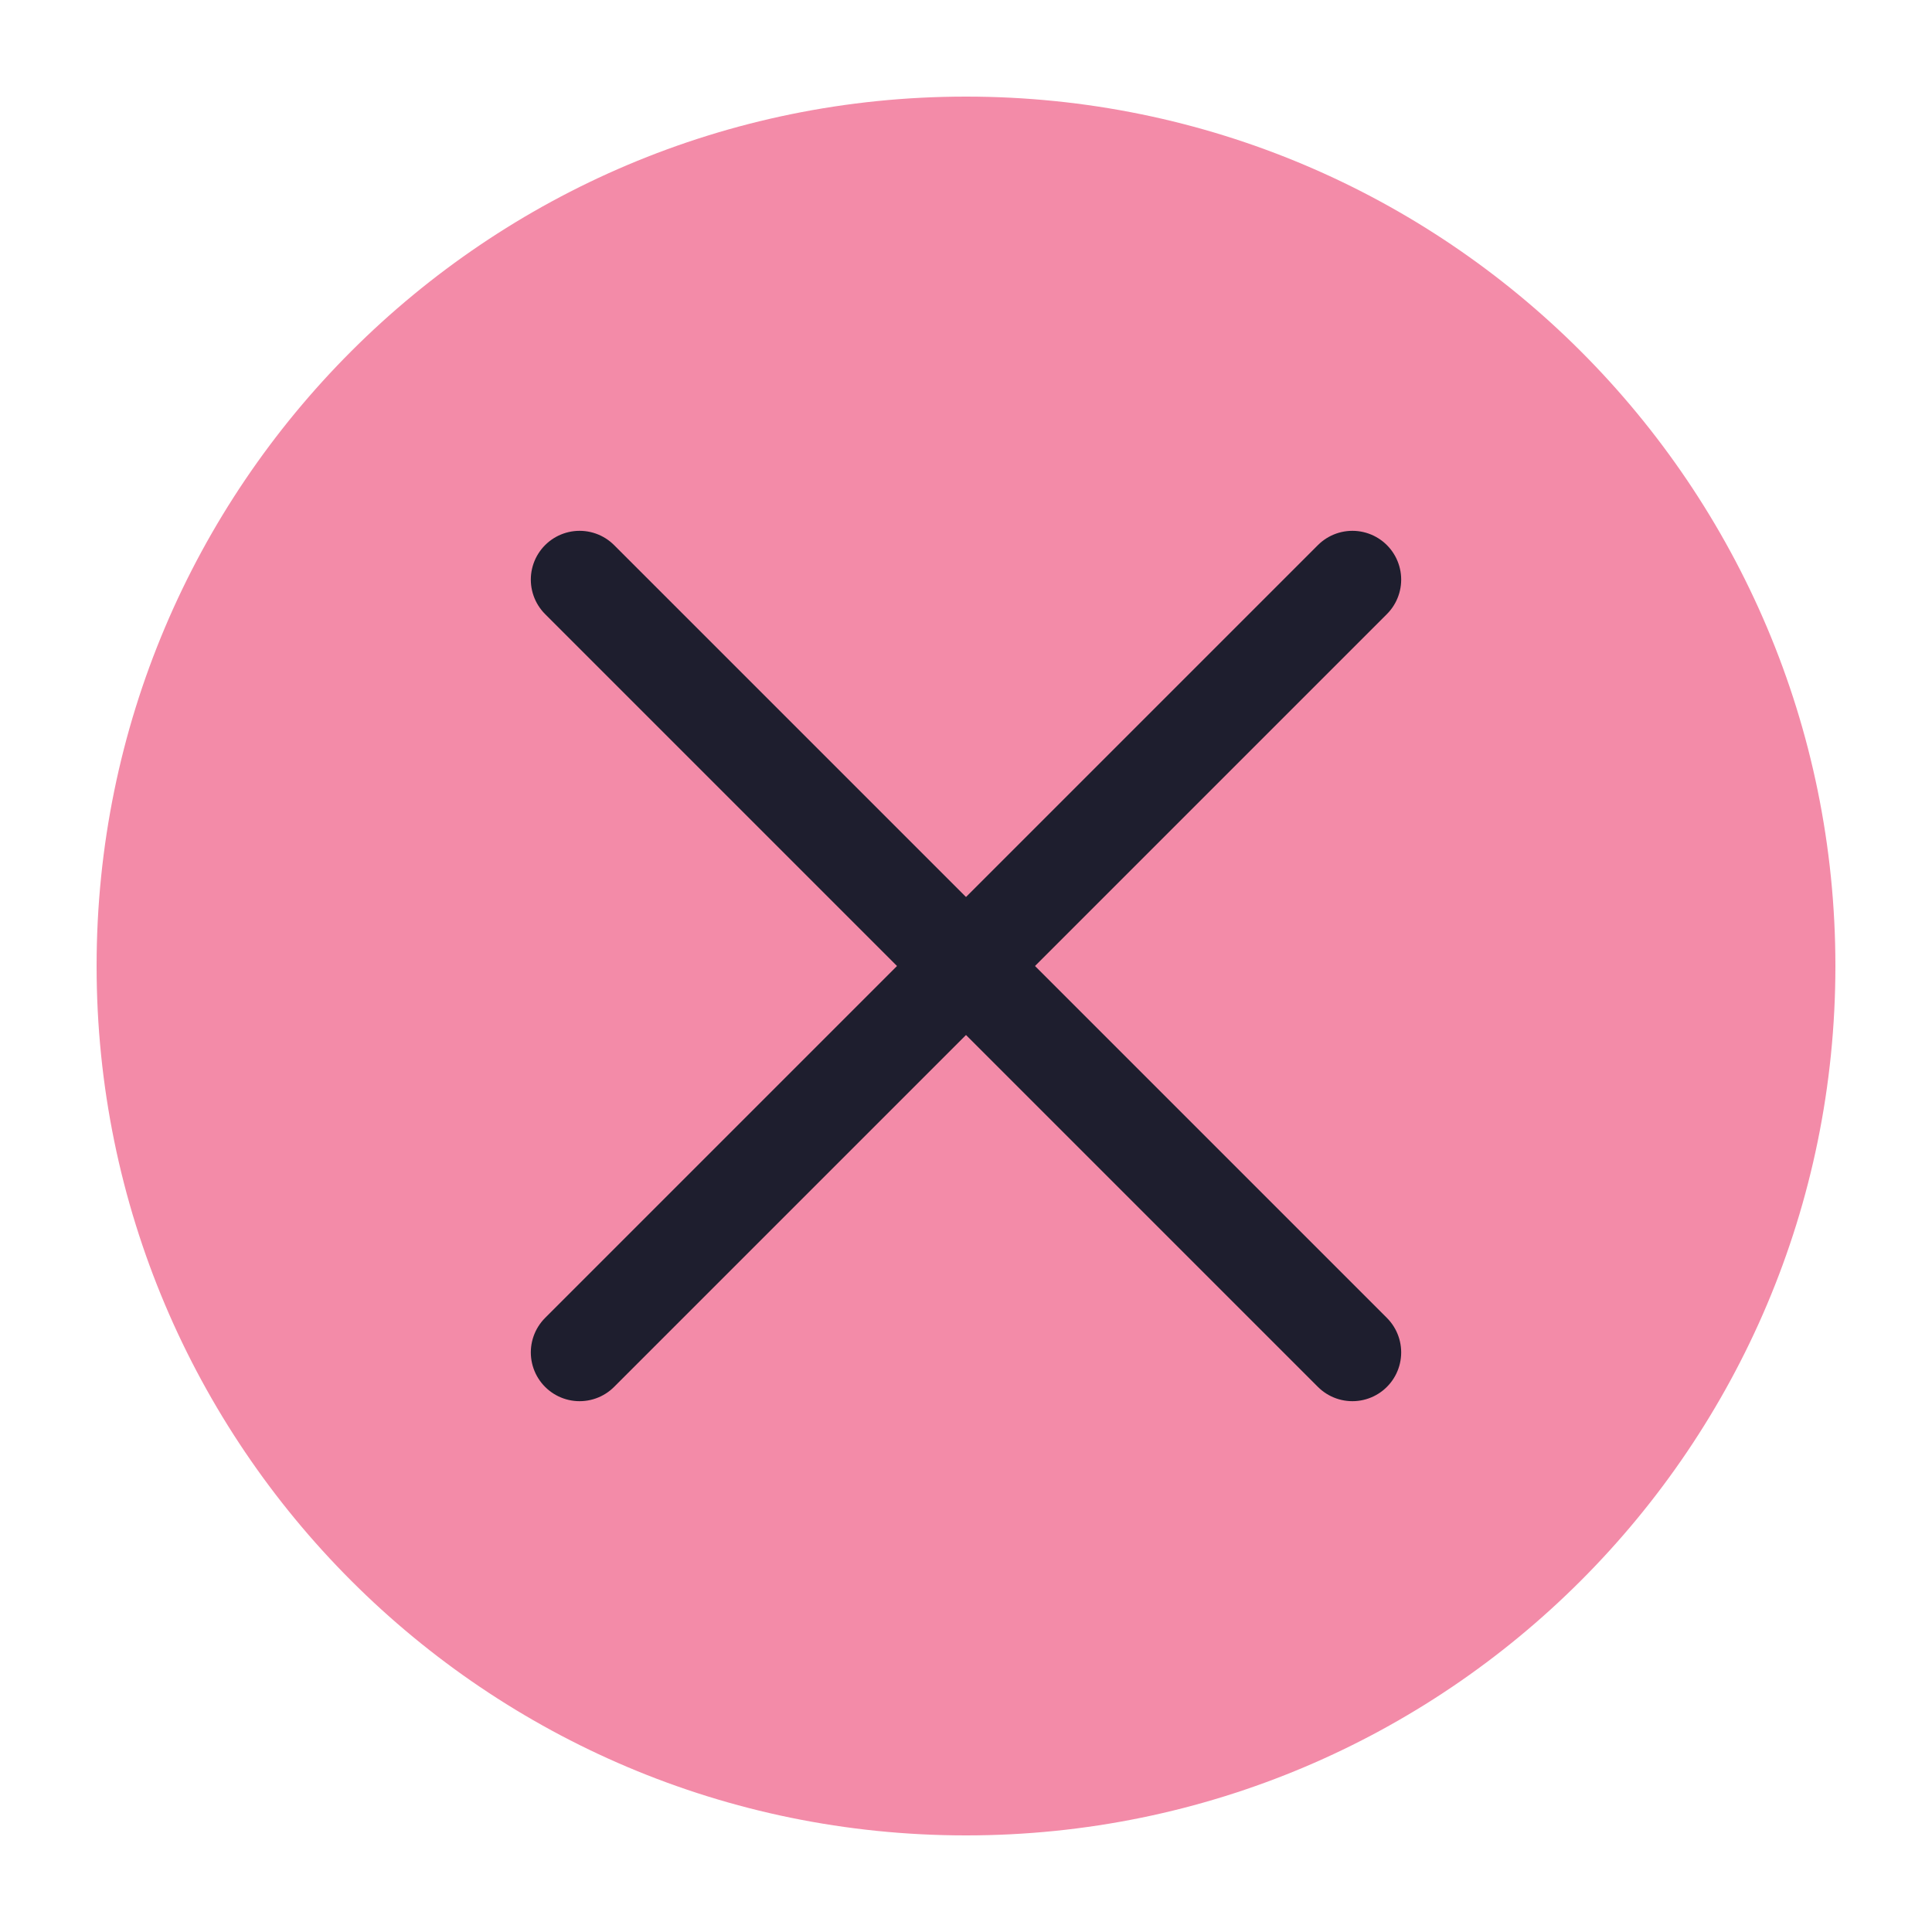
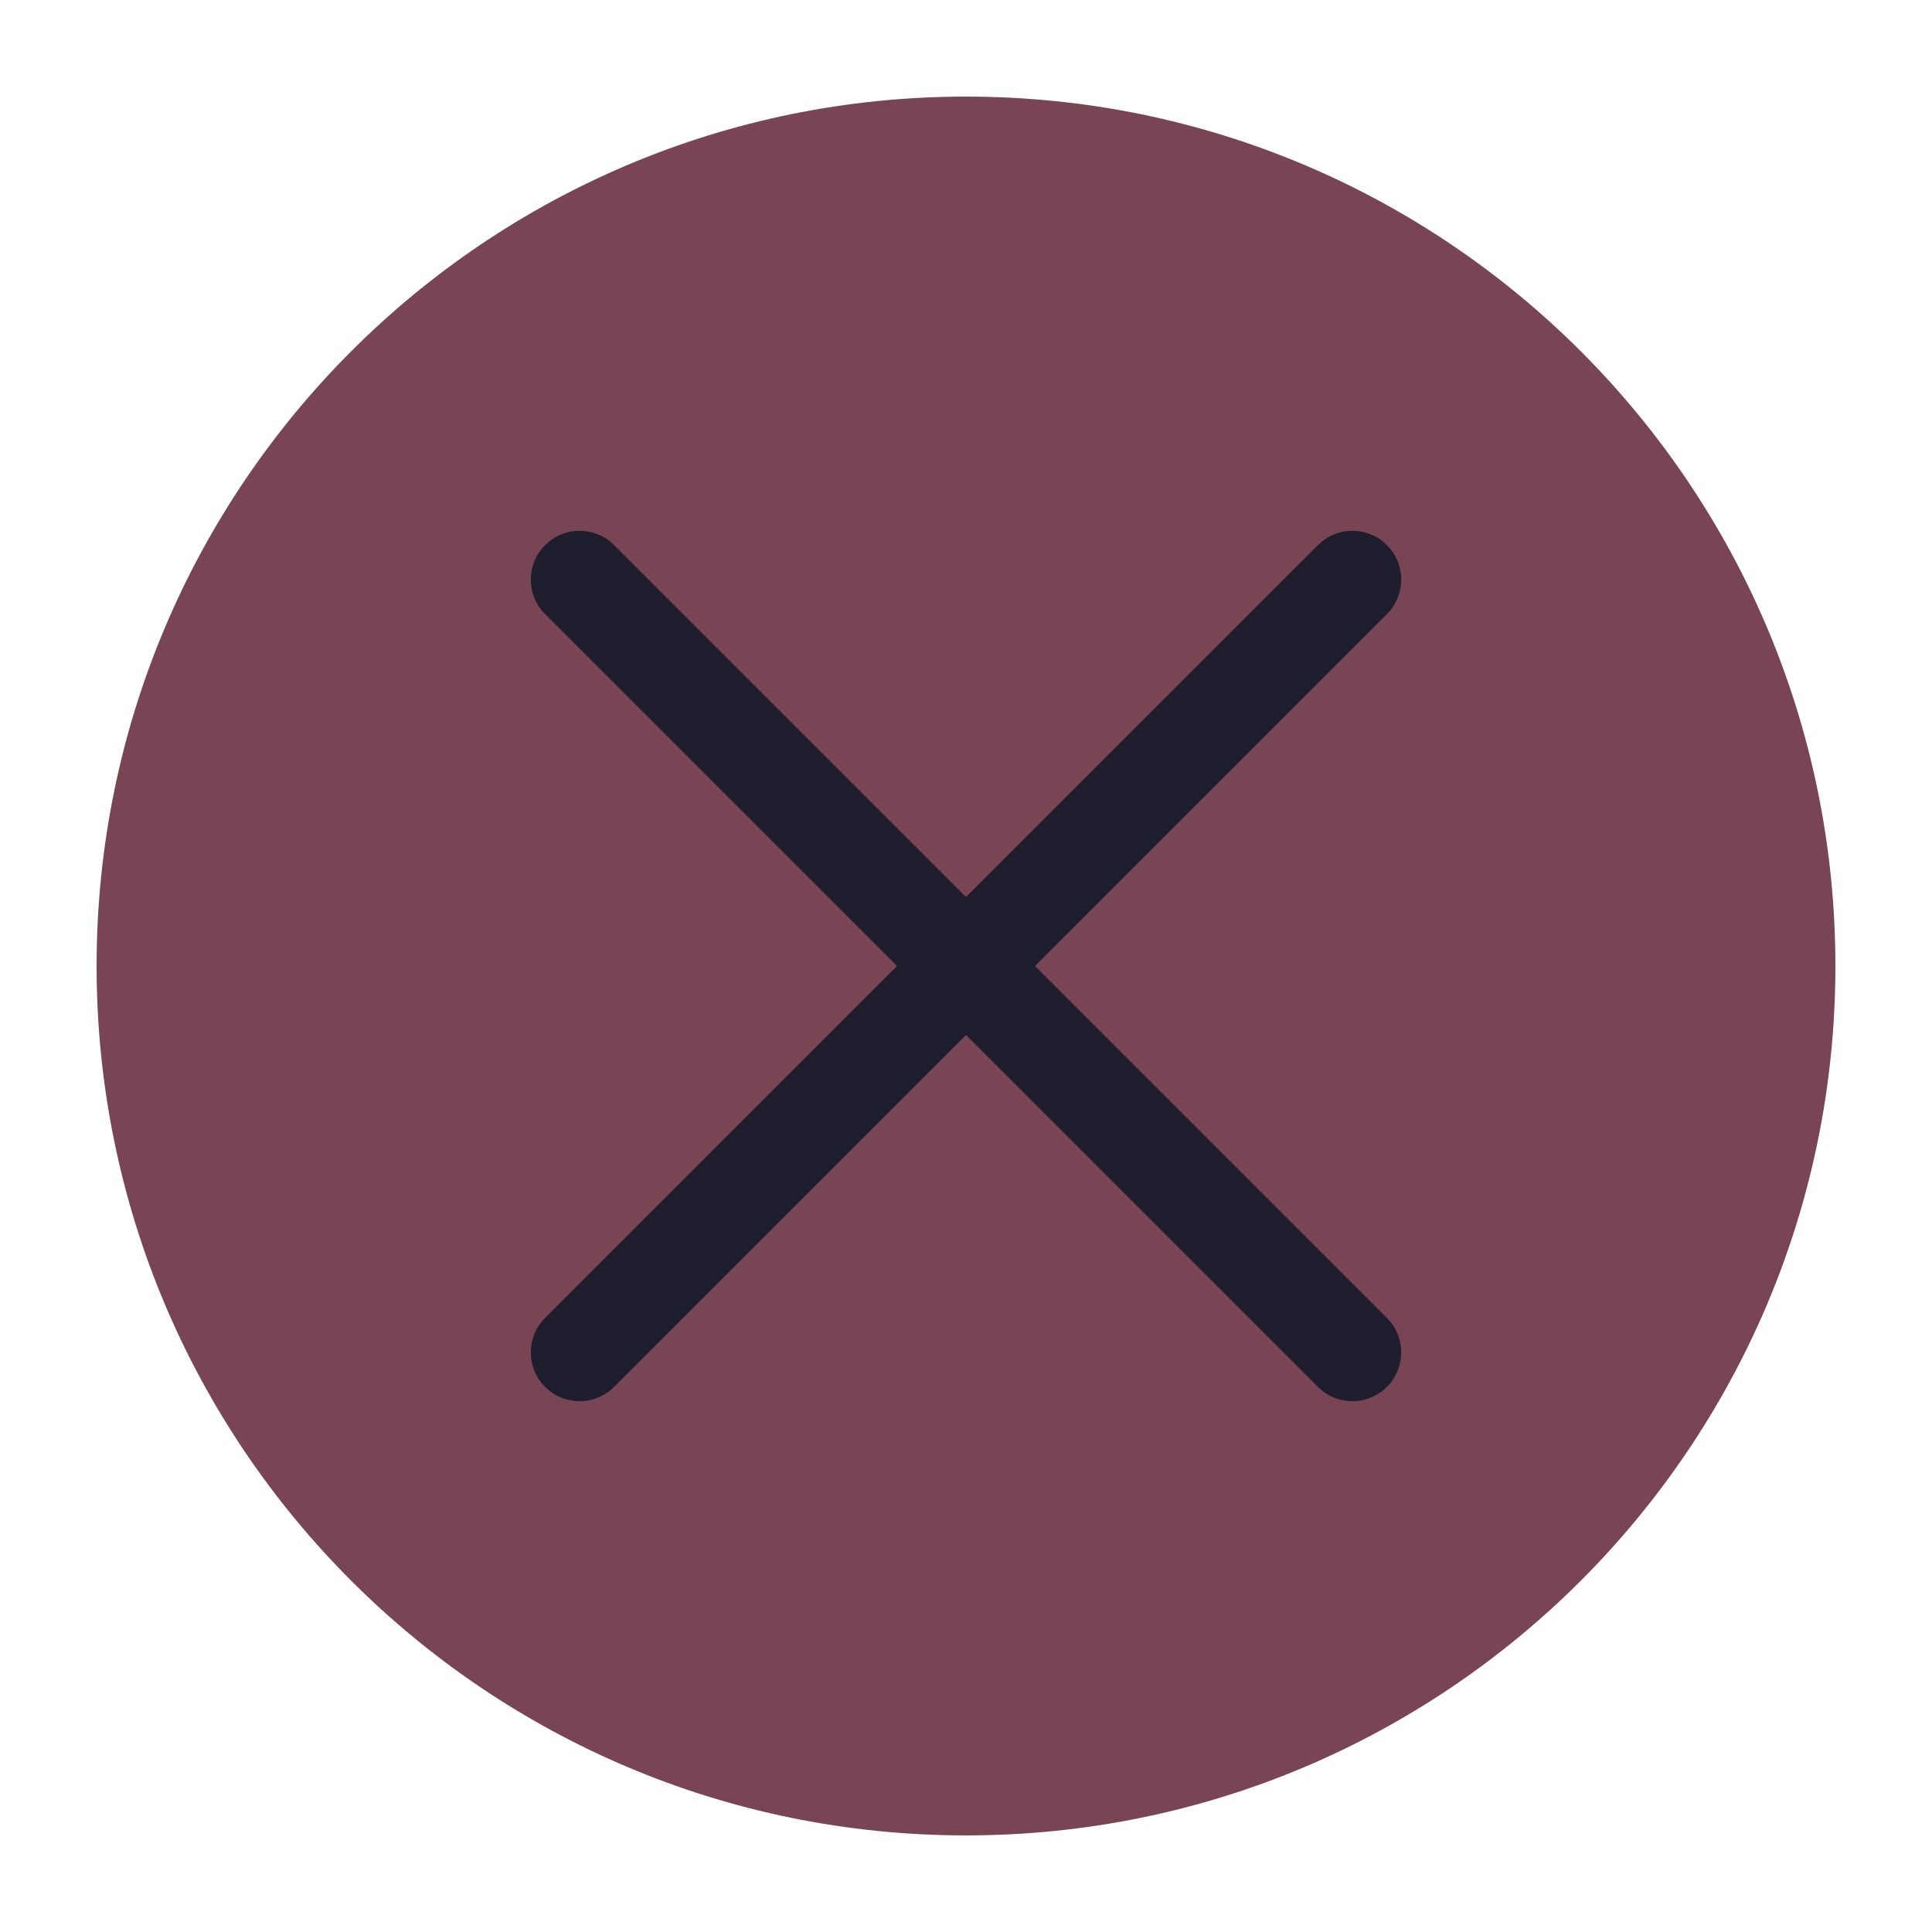
<svg xmlns="http://www.w3.org/2000/svg" viewBox="0 0 50 50" version="1.2" baseProfile="tiny">
  <defs>
</defs>
  <g fill="none" stroke="black" stroke-width="1" fill-rule="evenodd" stroke-linecap="square" stroke-linejoin="bevel">
-     <g fill="#f38ba8" fill-opacity="1" stroke="none" transform="matrix(2.5,0,0,2.5,2.5,2.5)" font-family="Noto Sans" font-size="10" font-weight="400" font-style="normal">
+     <g fill="#794554" fill-opacity="1" stroke="none" transform="matrix(2.5,0,0,2.5,2.5,2.5)" font-family="Noto Sans" font-size="10" font-weight="400" font-style="normal">
      <circle cx="9" cy="9" r="9" />
    </g>
    <g fill="none" stroke="#1e1e2e" stroke-opacity="1" stroke-width="1.01" stroke-linecap="round" stroke-linejoin="miter" stroke-miterlimit="2" transform="matrix(2.5,0,0,2.5,2.5,2.5)" font-family="Noto Sans" font-size="10" font-weight="400" font-style="normal">
      <polyline fill="none" vector-effect="none" points="5,5 13,13 " />
      <polyline fill="none" vector-effect="none" points="13,5 5,13 " />
    </g>
    <g fill="none" stroke="#000000" stroke-opacity="1" stroke-width="1" stroke-linecap="square" stroke-linejoin="bevel" transform="matrix(1,0,0,1,0,0)" font-family="Noto Sans" font-size="10" font-weight="400" font-style="normal">
</g>
  </g>
</svg>
